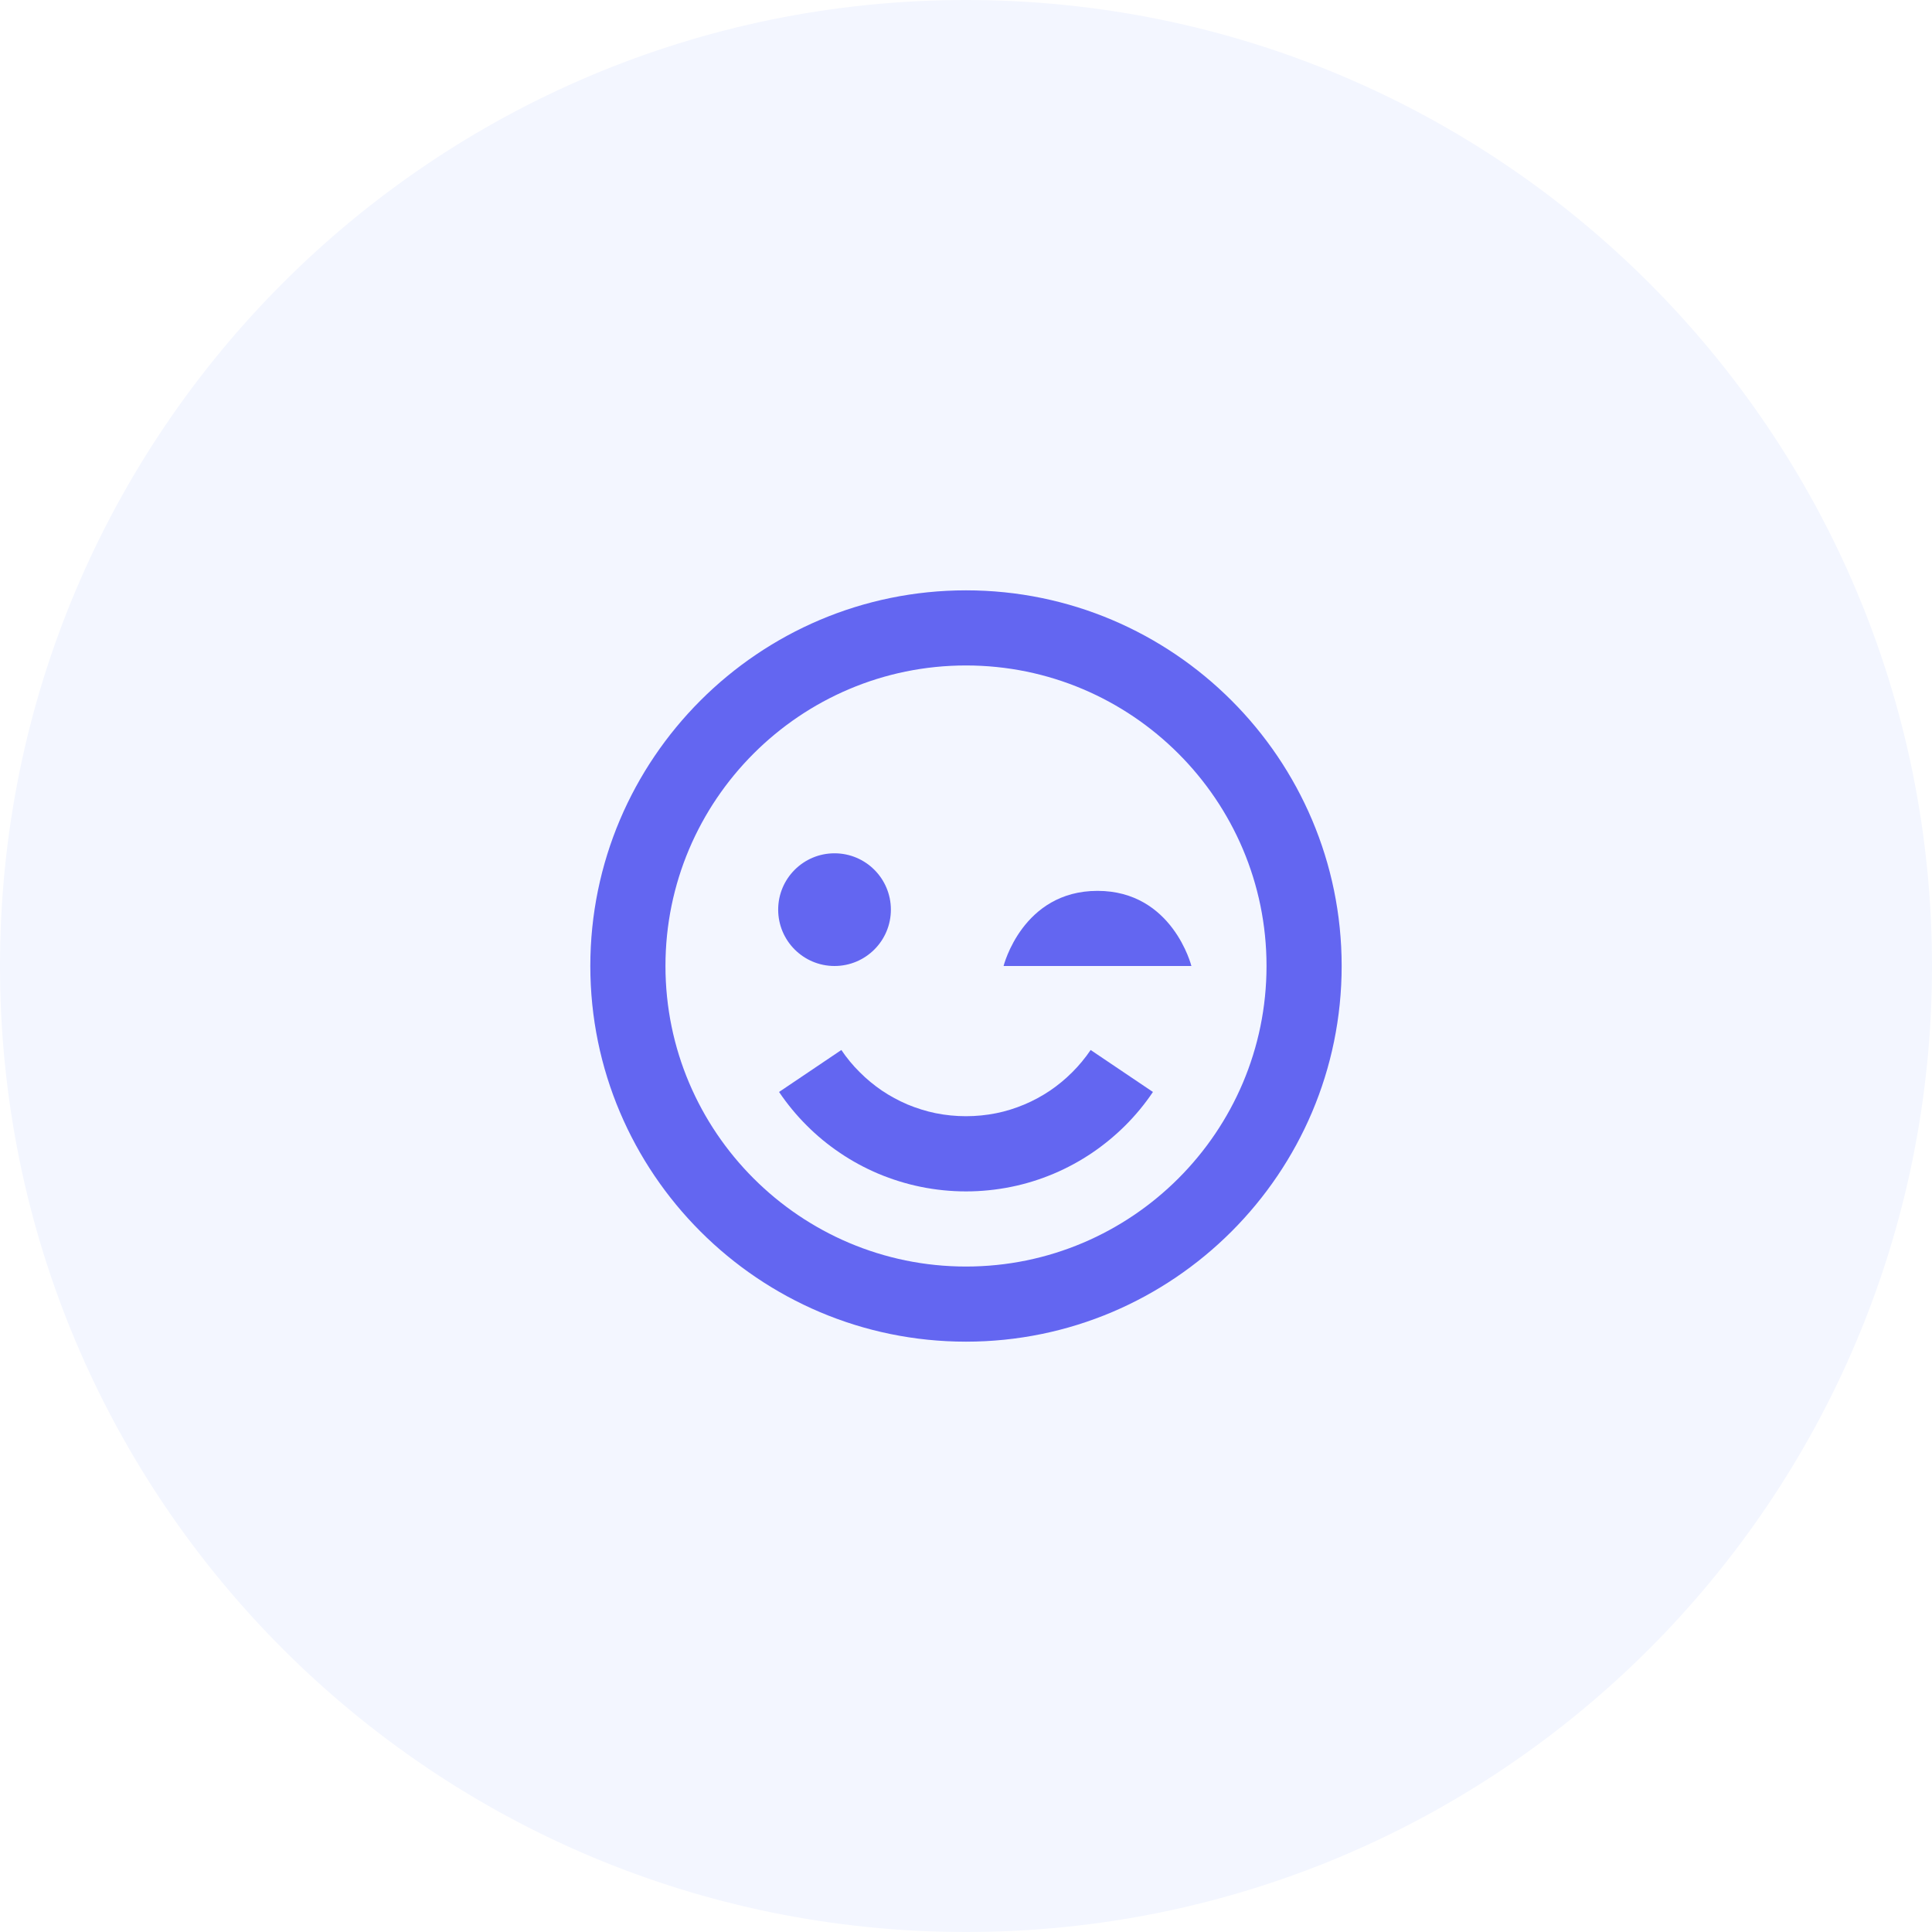
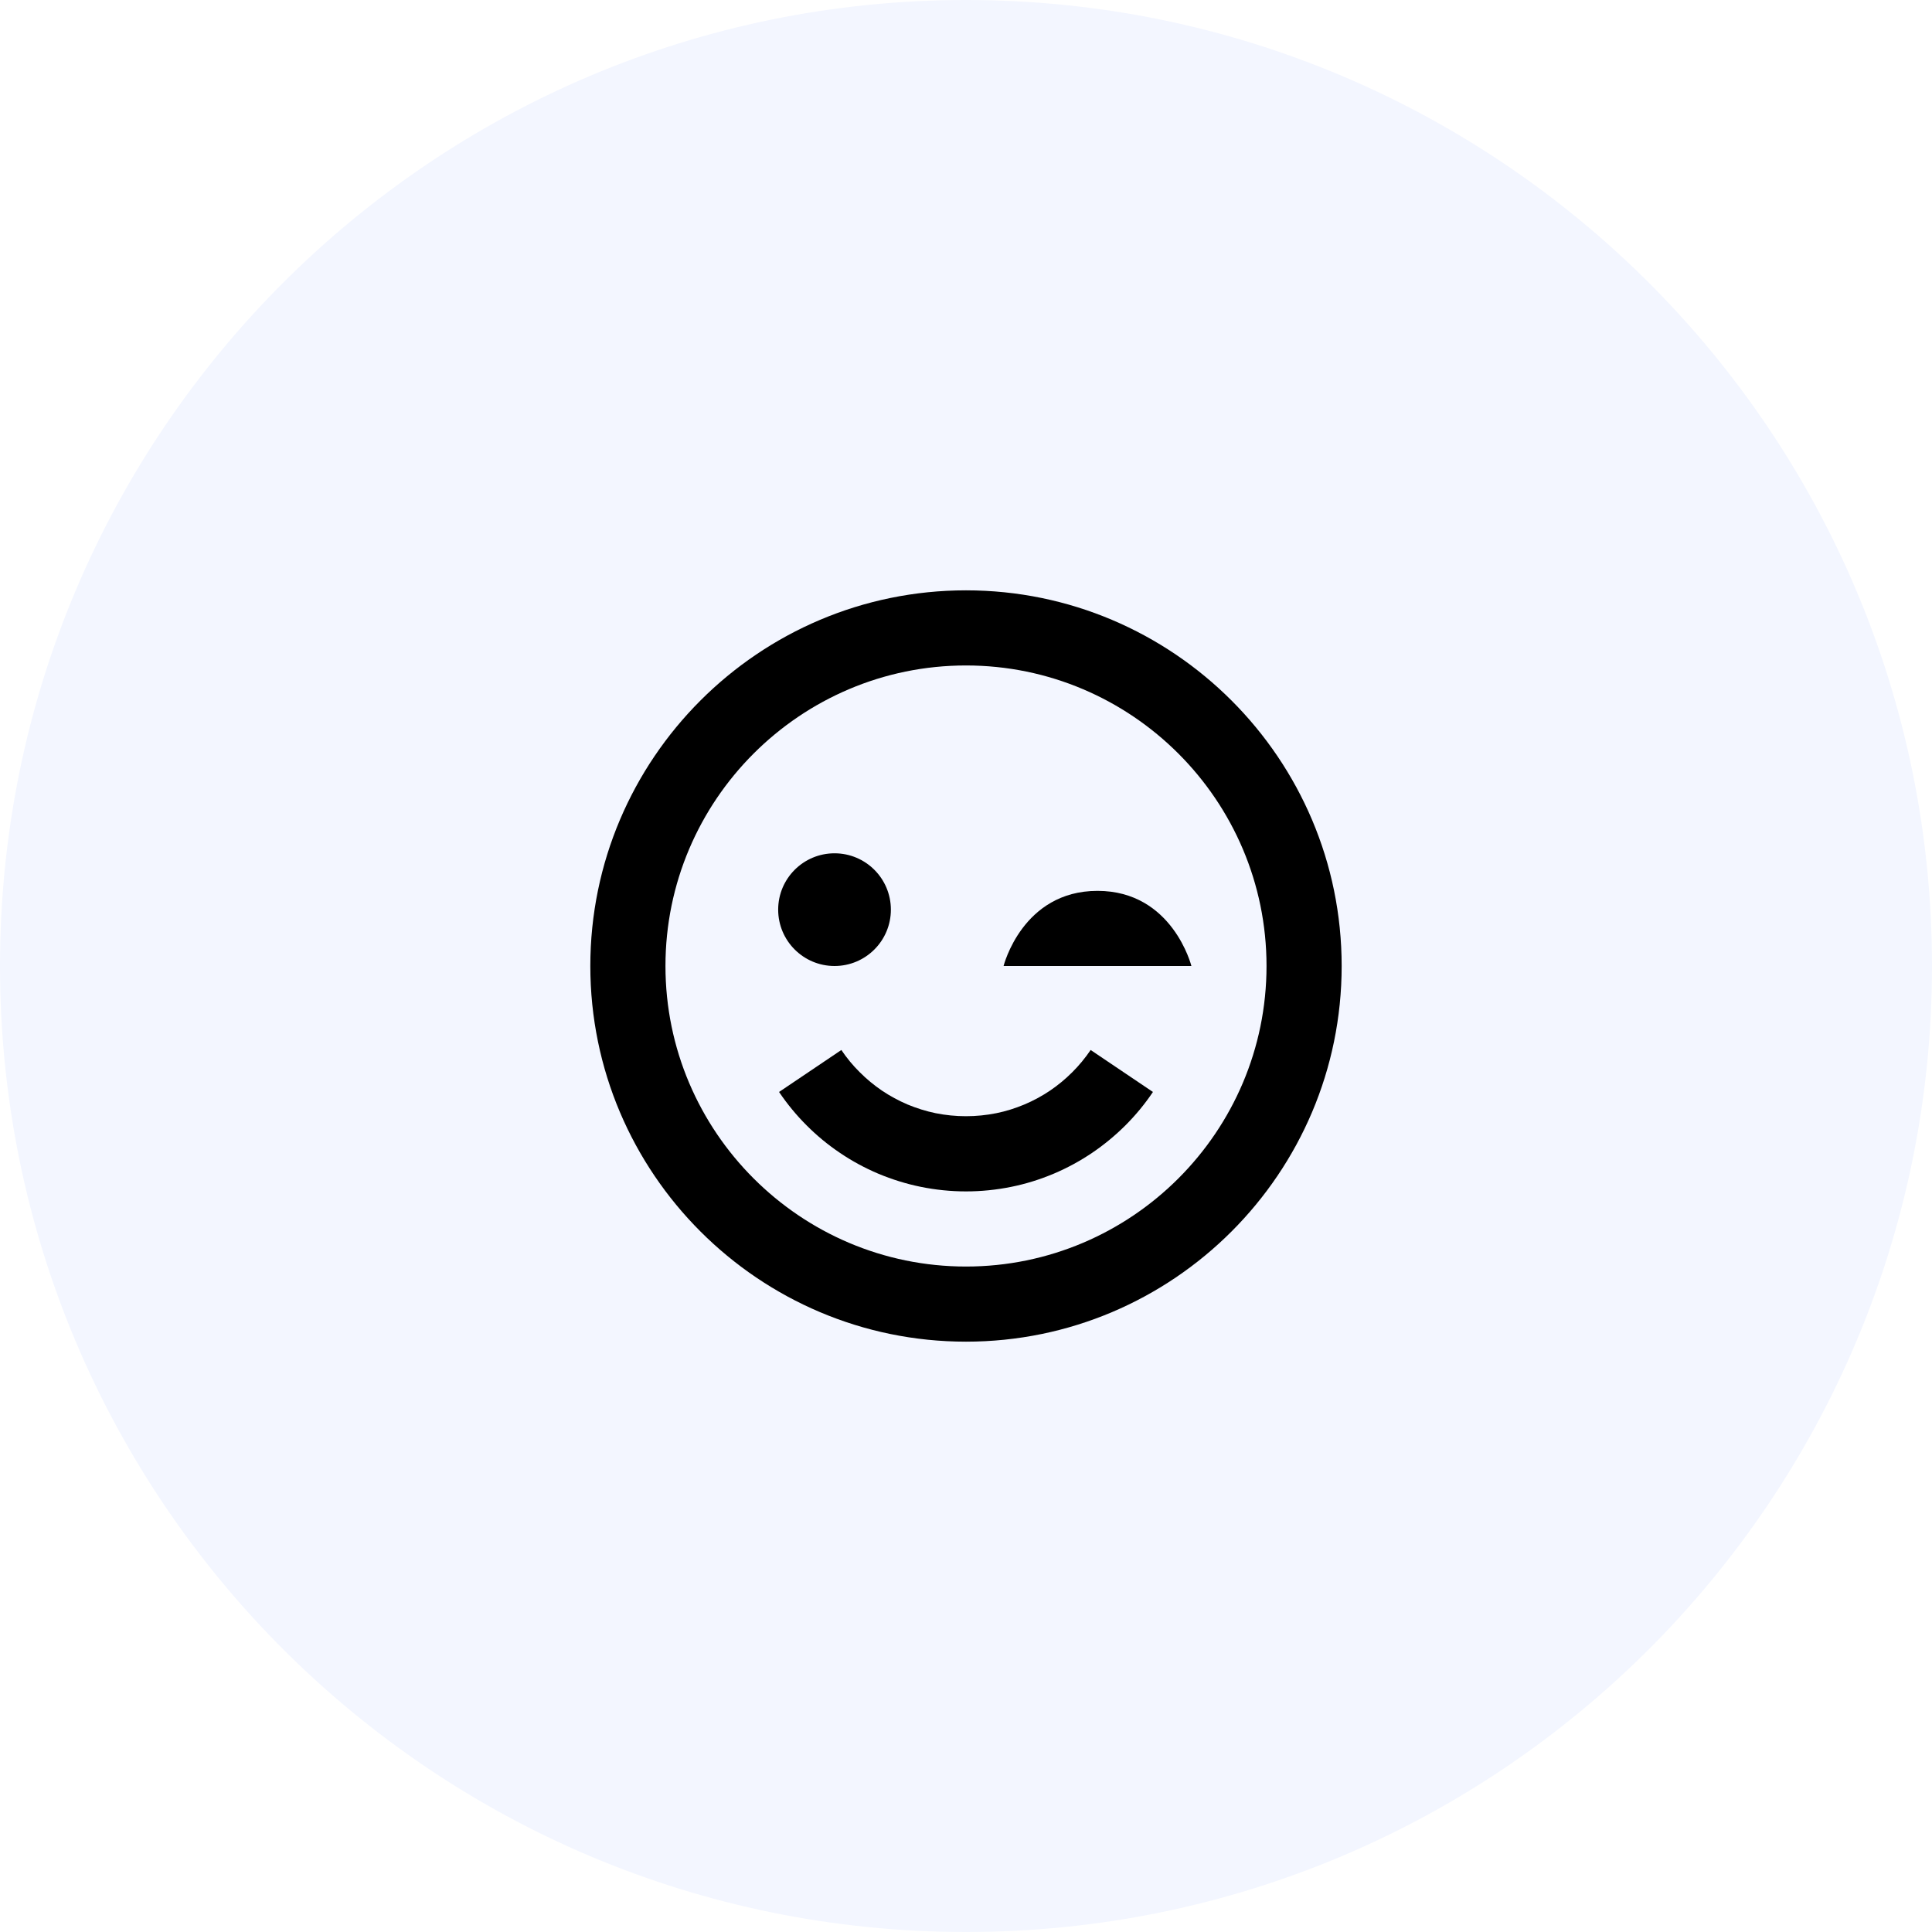
<svg xmlns="http://www.w3.org/2000/svg" width="120" height="120" viewBox="0 0 120 120" fill="none">
  <circle cx="60" cy="60" r="60" fill="#F3F6FF" />
-   <path d="M60 36.667C47.134 36.667 36.666 47.134 36.666 60C36.666 72.866 47.134 83.333 60 83.333C72.866 83.333 83.333 72.866 83.333 60C83.333 47.134 72.866 36.667 60 36.667ZM60 78.667C49.708 78.667 41.333 70.292 41.333 60C41.333 49.708 49.708 41.333 60 41.333C70.292 41.333 78.666 49.708 78.666 60C78.666 70.292 70.292 78.667 60 78.667Z" fill="#6366F1" />
-   <path d="M66.599 66.599C66.169 67.028 65.705 67.411 65.219 67.74C64.718 68.078 64.183 68.367 63.635 68.598C63.063 68.839 62.475 69.023 61.885 69.142C60.646 69.392 59.349 69.392 58.114 69.142C57.522 69.021 56.934 68.836 56.367 68.601C55.816 68.365 55.279 68.076 54.782 67.742C54.292 67.408 53.828 67.026 53.397 66.594C52.972 66.174 52.589 65.71 52.258 65.217L48.389 67.824C48.891 68.568 49.467 69.268 50.099 69.898C50.734 70.535 51.432 71.111 52.172 71.608C52.918 72.115 53.718 72.546 54.554 72.901C55.408 73.258 56.29 73.533 57.184 73.715C58.108 73.904 59.057 74 60 74C60.943 74 61.892 73.904 62.819 73.715C63.71 73.536 64.592 73.26 65.451 72.899C66.279 72.549 67.079 72.115 67.833 71.606C68.566 71.109 69.263 70.535 69.898 69.903C70.532 69.27 71.111 68.57 71.611 67.824L67.742 65.217C67.408 65.71 67.025 66.174 66.599 66.599Z" fill="#6366F1" />
-   <path d="M51.834 60C53.767 60 55.334 58.433 55.334 56.5C55.334 54.567 53.767 53 51.834 53C49.901 53 48.334 54.567 48.334 56.5C48.334 58.433 49.901 60 51.834 60Z" fill="#6366F1" />
-   <path d="M68.167 55.333C63.5 55.333 62.334 60 62.334 60H74C74 60 72.831 55.333 68.167 55.333Z" fill="#6366F1" />
+   <path d="M60 36.667C47.134 36.667 36.666 47.134 36.666 60C36.666 72.866 47.134 83.333 60 83.333C72.866 83.333 83.333 72.866 83.333 60C83.333 47.134 72.866 36.667 60 36.667ZM60 78.667C49.708 78.667 41.333 70.292 41.333 60C41.333 49.708 49.708 41.333 60 41.333C70.292 41.333 78.666 49.708 78.666 60C78.666 70.292 70.292 78.667 60 78.667Z" fill="currentColor" />
+   <path d="M66.599 66.599C66.169 67.028 65.705 67.411 65.219 67.74C64.718 68.078 64.183 68.367 63.635 68.598C63.063 68.839 62.475 69.023 61.885 69.142C60.646 69.392 59.349 69.392 58.114 69.142C57.522 69.021 56.934 68.836 56.367 68.601C55.816 68.365 55.279 68.076 54.782 67.742C54.292 67.408 53.828 67.026 53.397 66.594C52.972 66.174 52.589 65.71 52.258 65.217L48.389 67.824C48.891 68.568 49.467 69.268 50.099 69.898C50.734 70.535 51.432 71.111 52.172 71.608C52.918 72.115 53.718 72.546 54.554 72.901C55.408 73.258 56.29 73.533 57.184 73.715C58.108 73.904 59.057 74 60 74C60.943 74 61.892 73.904 62.819 73.715C63.71 73.536 64.592 73.26 65.451 72.899C66.279 72.549 67.079 72.115 67.833 71.606C68.566 71.109 69.263 70.535 69.898 69.903C70.532 69.27 71.111 68.57 71.611 67.824L67.742 65.217C67.408 65.71 67.025 66.174 66.599 66.599Z" fill="currentColor" />
+   <path d="M51.834 60C53.767 60 55.334 58.433 55.334 56.5C55.334 54.567 53.767 53 51.834 53C49.901 53 48.334 54.567 48.334 56.5C48.334 58.433 49.901 60 51.834 60Z" fill="currentColor" />
+   <path d="M68.167 55.333C63.5 55.333 62.334 60 62.334 60H74C74 60 72.831 55.333 68.167 55.333Z" fill="currentColor" />
</svg>
